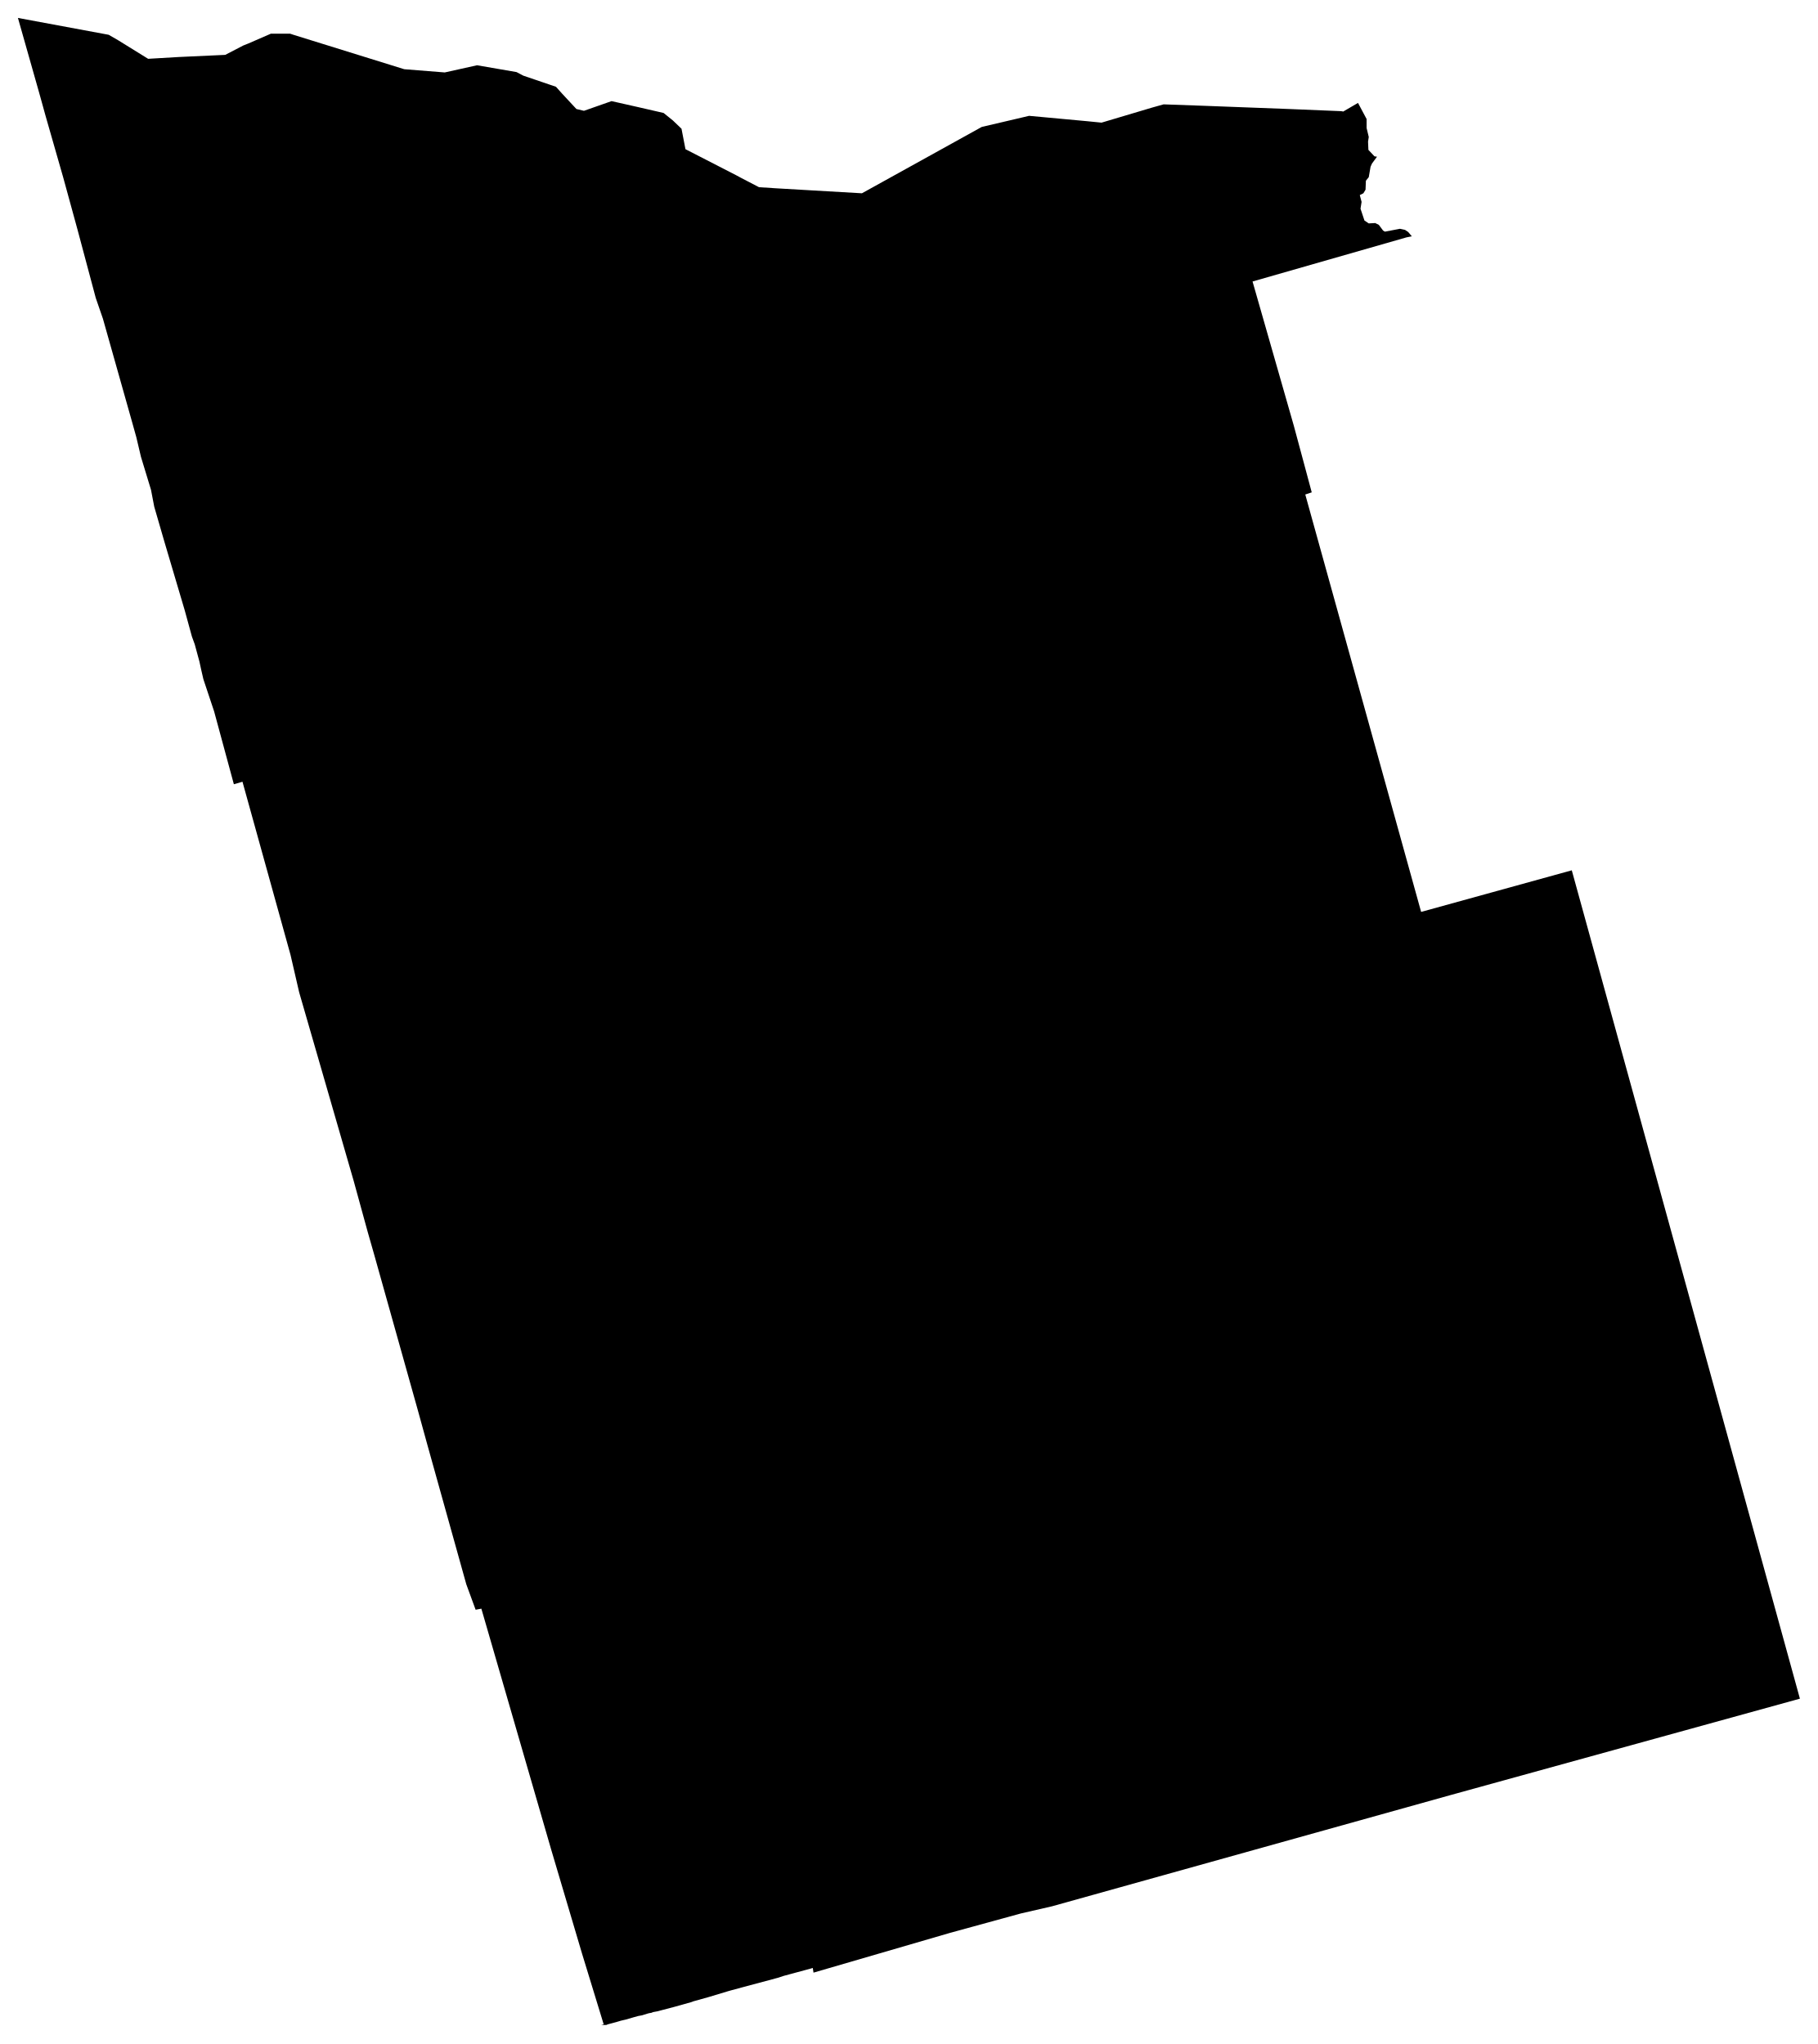
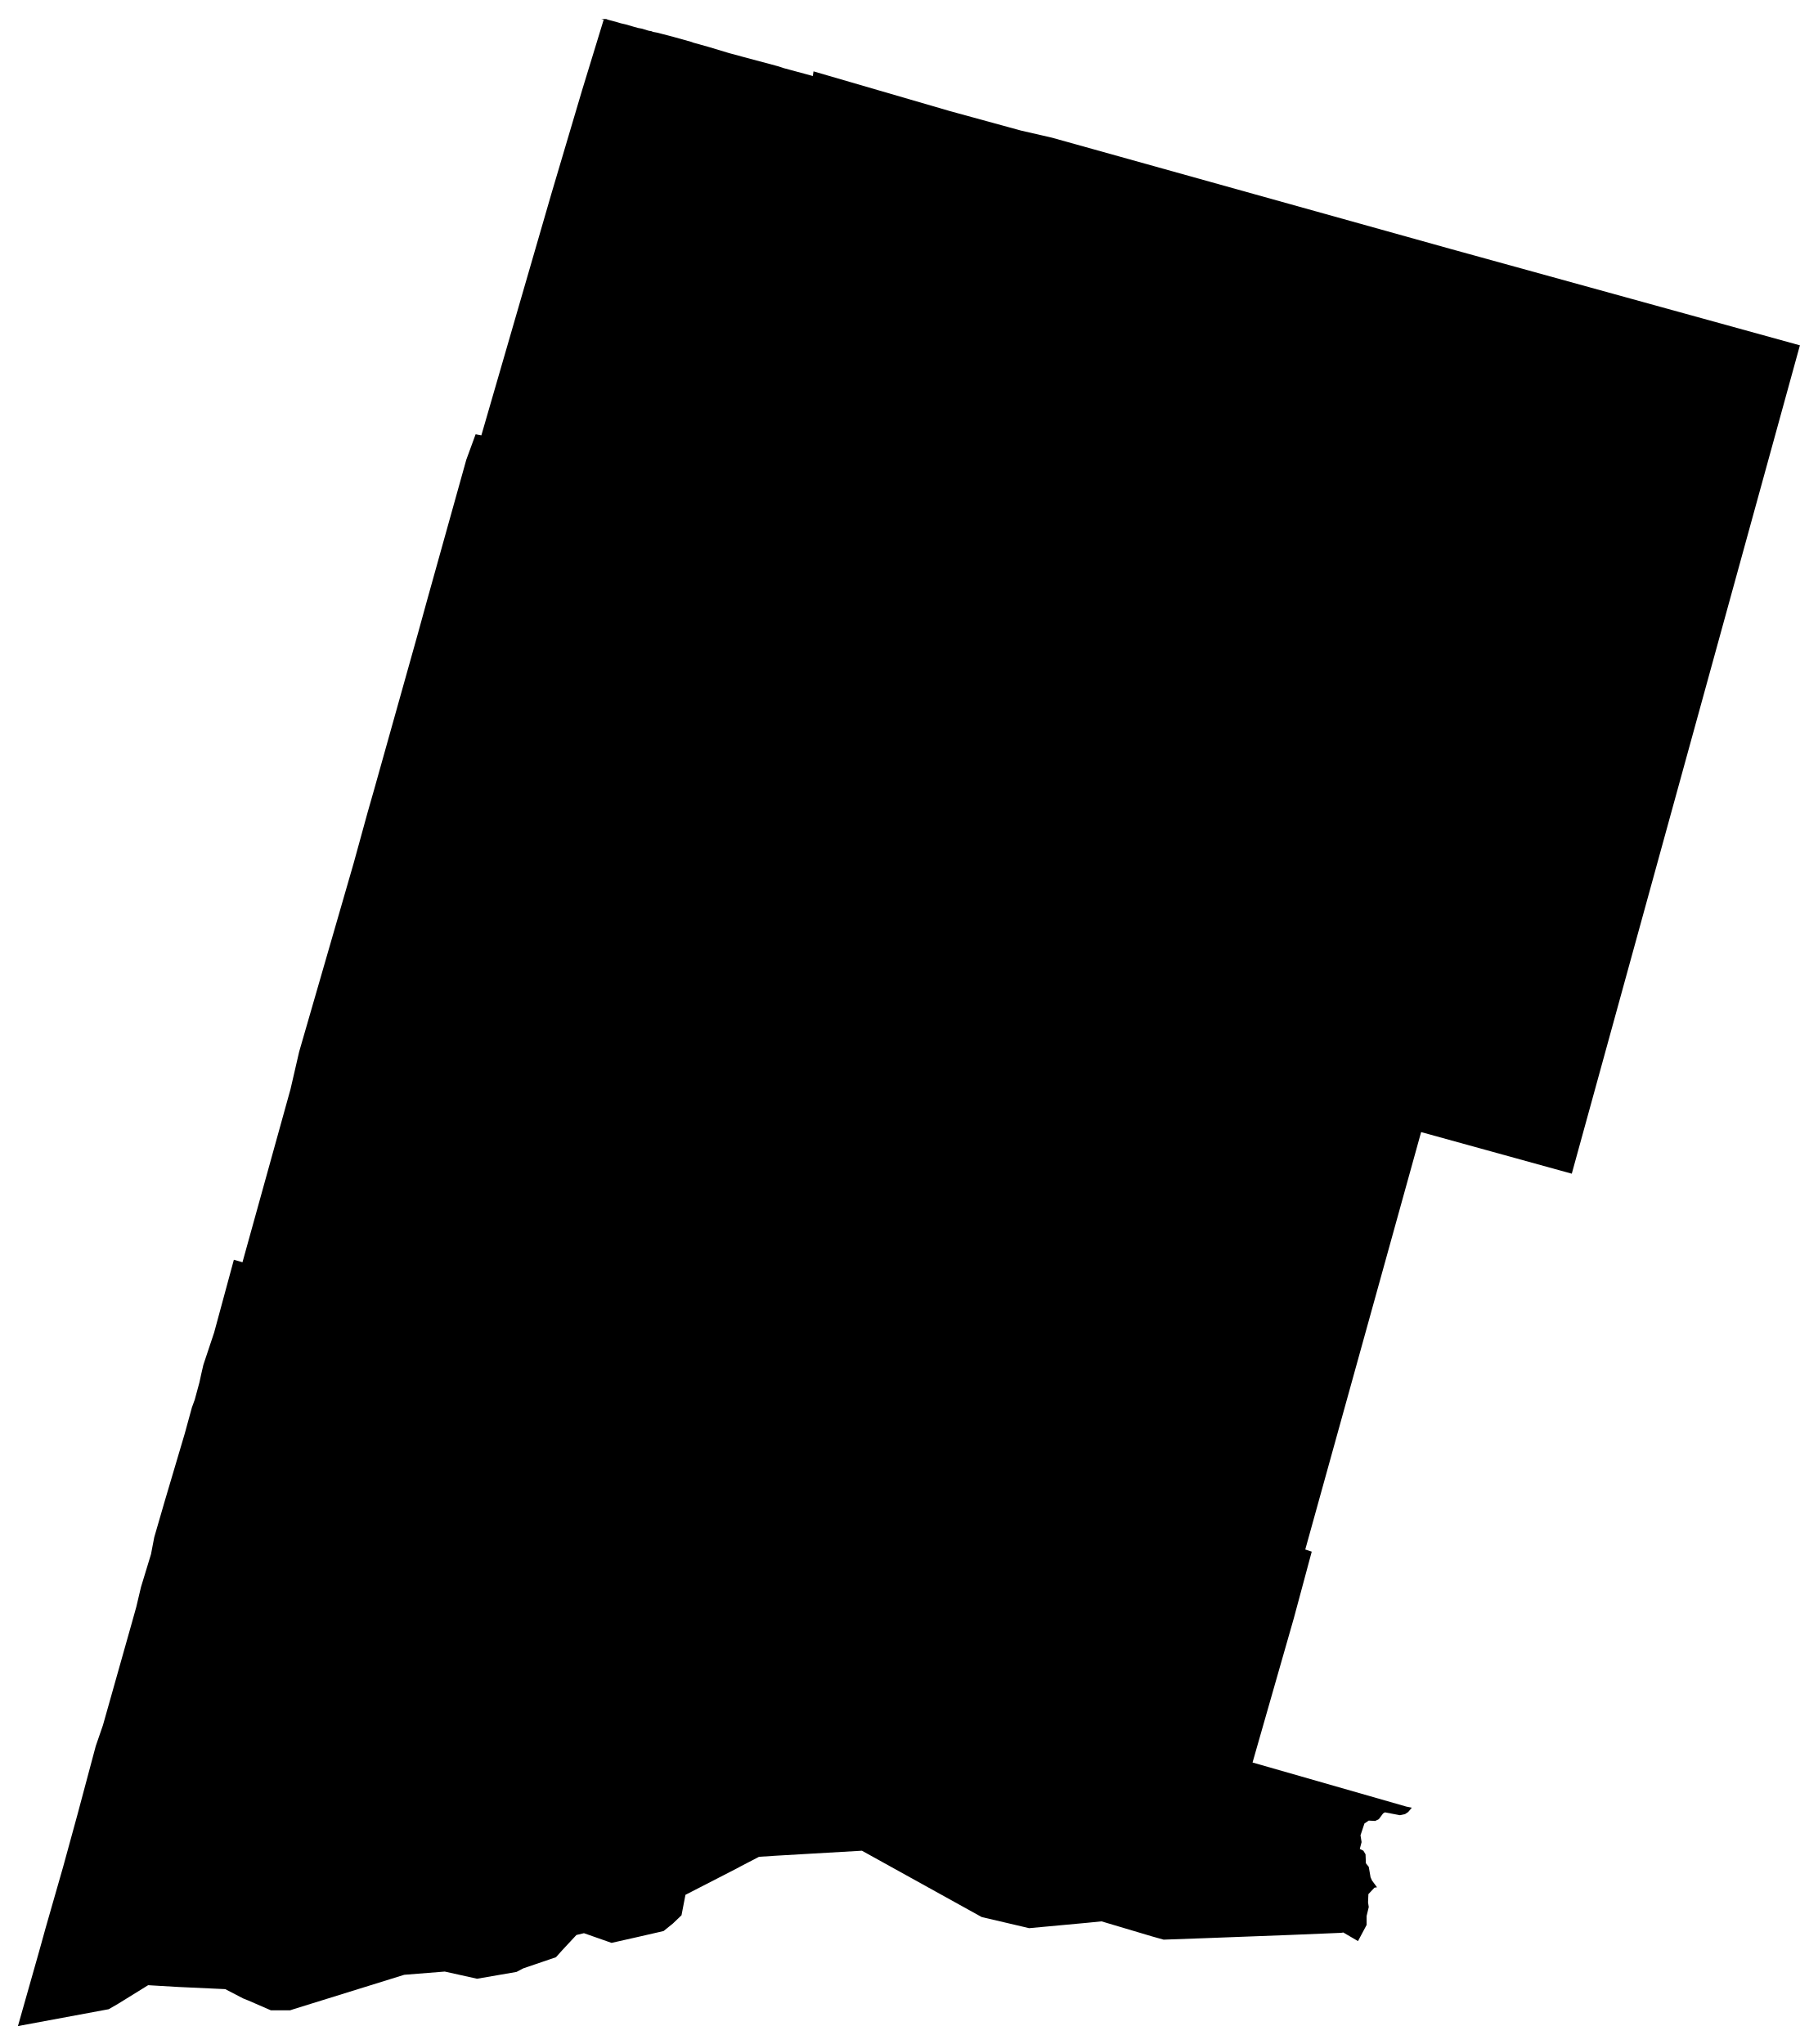
<svg xmlns="http://www.w3.org/2000/svg" viewBox="146.6 15.0 506.7 570.0" aria-label="Skamania County Places Map" role="img">
-   <path class="county-boundary" d="M192.5,166.3L198.1,185.2L200.1,192.5L200.9,194.7L202.2,199.5L202.7,201.8L203.3,204.4L206.3,213.4L211.8,233.7L214.2,233.0L227.6,281.3L230.0,291.7L245.2,344.3L249.1,358.5L250.9,364.8L263.1,408.3L265.8,418.1L276.6,456.8L279.2,463.9L280.8,463.6L300.3,530.9L308.9,559.9L314.9,579.5L314.2,579.7L315.6,579.7L316.1,579.5L318.7,578.8L319.7,578.5L321.0,578.2L321.4,578.1L322.7,577.7L324.5,577.2L325.6,577.0L327.2,576.5L327.6,576.4L328.2,576.3L328.7,576.1L329.8,575.9L334.4,574.7L339.4,573.3L339.9,573.1L344.2,571.9L349.5,570.3L350.2,570.1L353.9,569.1L363.6,566.5L365.1,566.0L368.8,565.0L372.5,564.0L373.2,563.8L373.4,565.1L411.5,554.0L431.2,548.6L439.9,546.6L551.3,515.5L648.4,488.7L584.8,257.7L542.8,269.3L515.8,172.0L510.5,152.9L512.3,152.3L510.1,144.1L507.3,133.7L495.8,93.5L538.7,81.2L540.2,80.9L539.2,79.7L538.3,79.1L536.9,78.8L532.7,79.6L532.2,79.3L531.0,77.7L530.0,77.2L528.2,77.3L527.0,76.5L525.9,73.2L526.2,71.3L525.7,69.4L526.7,68.9L527.3,67.9L527.4,65.4L528.2,64.4L528.7,61.5L529.1,60.6L530.5,58.7L529.8,58.6L528.1,56.8L528.0,54.5L528.2,53.2L527.6,50.7L527.6,48.2L525.2,43.7L521.6,45.8L521.1,46.1L520.5,46.0L506.0,45.4L482.2,44.5L471.0,44.1L467.8,45.0L453.7,49.2L449.7,48.8L433.5,47.3L431.4,47.8L420.3,50.4L386.9,68.9L373.1,68.1L362.8,67.5L358.2,67.2L353.2,64.6L351.9,63.9L337.7,56.6L336.6,50.9L334.2,48.6L331.6,46.5L324.2,44.8L317.1,43.2L309.4,45.9L307.3,45.4L303.3,41.1L301.6,39.2L292.5,36.1L290.6,35.1L279.6,33.2L270.6,35.2L259.3,34.3L228.4,24.7L227.5,24.4L222.1,24.4L215.9,27.1L214.4,27.7L209.4,30.3L196.4,30.9L187.9,31.4L179.5,26.2L176.9,24.7L151.6,20.0L157.3,40.1L158.0,42.6L159.3,47.3L164.2,64.4L168.2,79.0L173.3,98.1L175.3,103.9L183.4,132.6L184.6,136.9L185.9,142.4L188.7,151.6L189.6,156.3L192.5,166.3Z" />
+   <path class="county-boundary" d="M192.5,433.7L198.1,414.8L200.1,407.5L200.9,405.3L202.2,400.5L202.7,398.2L203.3,395.6L206.3,386.6L211.8,366.3L214.2,367.0L227.6,318.7L230.0,308.3L245.2,255.7L249.1,241.5L250.9,235.2L263.1,191.7L265.8,181.9L276.6,143.2L279.2,136.1L280.8,136.4L300.3,69.1L308.9,40.1L314.9,20.5L314.2,20.3L315.6,20.3L316.1,20.5L318.7,21.2L319.7,21.5L321.0,21.8L321.4,21.9L322.7,22.3L324.5,22.8L325.6,23.0L327.2,23.5L327.6,23.6L328.2,23.7L328.7,23.9L329.8,24.1L334.4,25.3L339.4,26.7L339.9,26.9L344.2,28.1L349.5,29.7L350.2,29.9L353.9,30.9L363.6,33.5L365.1,34.0L368.8,35.0L372.5,36.0L373.2,36.2L373.4,34.9L411.5,46.0L431.2,51.4L439.9,53.4L551.3,84.5L648.4,111.3L584.8,342.3L542.8,330.7L515.8,428.0L510.5,447.1L512.3,447.7L510.1,455.9L507.3,466.3L495.8,506.5L538.7,518.8L540.2,519.1L539.2,520.3L538.3,520.9L536.9,521.2L532.7,520.4L532.2,520.7L531.0,522.3L530.0,522.8L528.2,522.7L527.0,523.5L525.9,526.8L526.2,528.7L525.7,530.6L526.7,531.1L527.3,532.1L527.4,534.6L528.2,535.6L528.7,538.5L529.1,539.4L530.5,541.3L529.8,541.4L528.1,543.2L528.0,545.5L528.2,546.8L527.6,549.3L527.6,551.8L525.2,556.3L521.6,554.2L521.1,553.9L520.5,554.0L506.0,554.6L482.2,555.5L471.0,555.9L467.8,555.0L453.7,550.8L449.7,551.2L433.5,552.7L431.4,552.2L420.3,549.6L386.9,531.1L373.1,531.9L362.8,532.5L358.2,532.8L353.2,535.4L351.9,536.1L337.7,543.4L336.6,549.1L334.2,551.4L331.6,553.5L324.2,555.2L317.1,556.8L309.4,554.1L307.3,554.6L303.3,558.9L301.6,560.8L292.5,563.9L290.6,564.9L279.6,566.8L270.6,564.8L259.3,565.7L228.4,575.3L227.5,575.6L222.1,575.6L215.9,572.9L214.4,572.3L209.4,569.7L196.4,569.1L187.9,568.6L179.5,573.8L176.9,575.3L151.6,580.0L157.3,559.9L158.0,557.4L159.3,552.7L164.2,535.6L168.2,521.0L173.3,501.9L175.3,496.1L183.4,467.4L184.6,463.1L185.9,457.6L188.7,448.4L189.6,443.7L192.5,433.7Z" />
  <g id="places">
-     <path class="place" id="WA-059-north-bonneville" data-name="North Bonneville" data-slug="north-bonneville" data-type="city" d="M283.4,45.0L284.2,45.5L284.8,45.7L285.8,46.1L286.7,46.3L287.4,46.5L288.6,46.8L289.4,47.1L290.0,49.0L290.3,49.9L291.4,50.3L292.1,50.1L292.8,49.9L293.6,50.0L294.8,50.3L295.3,50.5L295.8,51.1L297.4,51.8L298.5,52.1L299.7,52.5L300.1,53.1L300.8,52.9L301.5,52.8L302.3,52.7L303.1,52.5L303.8,52.4L305.2,52.2L306.0,54.7L307.1,54.5L307.8,54.9L308.8,55.0L310.0,54.8L309.3,54.4L308.7,54.3L309.9,54.0L309.3,53.3L308.8,52.8L309.1,52.3L308.9,51.6L308.9,50.8L310.5,50.2L311.1,50.1L313.1,49.4L313.9,49.2L315.9,48.6L316.1,48.0L316.8,47.4L317.4,47.7L317.6,47.0L317.8,48.0L320.8,47.6L321.1,47.1L321.9,46.9L322.4,46.7L322.6,47.6L323.1,49.0L324.7,48.5L325.4,48.3L326.0,48.1L326.6,48.0L326.9,47.7L327.4,47.5L328.0,48.0L328.6,47.8L329.1,47.7L328.9,47.0L328.7,46.3L328.2,46.3L326.8,46.1L325.4,46.0L323.8,45.3L322.7,44.9L321.1,44.6L320.4,44.6L319.8,44.6L319.3,44.8L318.8,44.8L318.3,45.0L317.5,45.3L317.1,44.6L316.6,44.5L316.1,44.6L315.4,44.9L315.0,45.1L314.4,45.3L314.0,45.6L312.6,46.3L312.1,46.7L311.6,47.0L311.2,47.5L310.6,47.6L310.1,47.8L309.5,48.0L308.9,47.9L308.0,47.6L307.2,47.4L306.3,47.1L305.7,46.8L305.2,46.3L304.7,45.8L304.1,45.4L303.6,45.0L303.0,44.5L302.5,44.1L302.6,42.5L302.1,42.2L299.1,41.0L293.9,39.1L292.5,39.5L293.2,41.8L291.8,41.7L290.4,40.6L289.8,40.5L289.1,40.4L287.2,40.3L286.4,39.8L285.8,40.0L284.0,39.6L283.2,39.6L282.7,39.7L282.3,39.9L282.5,41.8L283.4,44.9L283.4,45.0Z" />
-     <path class="place" id="WA-059-stevenson" data-name="Stevenson" data-slug="stevenson" data-type="city" d="M332.8,69.7L333.9,70.5L334.5,70.9L335.3,71.4L336.2,72.1L337.0,72.7L337.5,73.0L338.1,73.5L338.8,73.3L339.2,73.9L339.6,74.5L340.2,74.7L340.8,75.3L341.3,75.7L341.4,74.9L341.9,75.0L342.6,75.1L343.1,75.2L343.6,75.4L344.3,75.8L344.8,75.6L345.3,75.3L345.8,75.0L346.0,74.4L346.2,73.8L346.6,73.4L346.8,72.6L347.2,72.3L347.4,73.1L347.6,73.8L347.8,75.3L347.5,75.9L346.9,76.0L346.6,76.6L346.6,77.4L347.6,77.5L347.9,78.6L348.3,78.2L349.8,78.1L349.5,77.1L349.5,76.4L350.1,75.9L351.0,75.3L351.9,75.5L352.7,75.3L353.4,75.3L353.9,74.9L354.4,74.6L355.0,74.8L355.5,74.7L355.7,75.4L356.0,76.2L356.2,76.9L356.8,77.2L357.0,78.0L359.0,77.5L359.9,77.2L360.0,76.2L359.3,74.7L358.6,74.8L358.2,74.9L357.9,73.8L357.5,72.7L357.1,72.2L356.6,71.9L356.0,71.7L355.1,71.3L354.3,71.0L353.9,70.4L353.6,69.8L353.4,68.9L353.6,68.2L352.8,67.9L352.3,67.9L351.5,67.6L350.5,66.8L349.6,66.7L348.9,66.6L348.4,66.8L348.0,66.3L347.8,66.8L347.6,67.5L345.2,66.2L344.5,65.8L342.8,65.2L342.3,64.7L341.6,64.2L341.3,63.2L340.7,62.7L340.1,62.8L339.7,62.4L339.1,62.2L338.8,61.6L338.1,61.6L337.5,61.4L336.9,62.1L336.5,62.6L334.4,65.3L335.1,68.0L333.2,69.5L332.8,69.7Z" />
-     <path class="place" id="WA-059-carson" data-name="Carson" data-slug="carson" data-type="cdp" d="M372.6,98.2L374.1,98.5L378.0,99.5L379.2,99.8L380.7,100.2L381.4,100.3L382.6,100.6L383.2,100.8L383.6,101.6L383.2,102.1L382.7,102.3L382.4,102.9L381.9,103.1L381.1,103.5L381.5,104.1L382.1,104.5L382.7,104.8L383.2,105.5L383.6,106.2L384.5,106.8L385.0,107.2L385.7,107.7L387.1,107.8L387.8,107.9L388.2,107.3L388.3,106.5L388.4,105.5L388.5,104.9L389.0,103.9L389.8,102.8L390.6,102.1L391.1,101.9L391.8,101.6L392.5,101.5L393.0,101.0L393.2,100.3L393.9,99.2L394.0,98.6L393.6,97.0L393.8,96.4L393.7,95.4L392.9,94.5L393.4,92.5L394.1,91.2L395.0,89.8L395.3,89.2L395.7,88.6L396.0,87.9L396.2,86.4L396.6,85.8L396.9,85.3L397.3,84.4L397.8,83.5L398.1,82.9L398.3,81.7L398.6,80.9L398.6,80.1L398.3,79.4L397.8,78.9L397.4,78.6L396.9,78.2L397.3,77.4L397.9,77.3L398.4,77.2L399.6,77.0L400.2,76.8L400.7,76.2L400.3,75.3L399.8,75.0L399.2,74.4L398.9,73.8L397.8,72.6L397.3,72.9L396.5,73.3L395.9,73.6L395.2,73.7L394.6,73.9L393.9,73.9L393.2,74.0L392.5,74.1L391.8,74.4L391.3,74.8L390.7,75.1L389.8,75.4L389.2,75.7L387.9,76.1L387.2,76.2L386.6,76.2L386.1,76.1L385.5,75.7L385.0,75.6L384.5,75.7L384.0,76.1L383.6,76.4L383.0,76.5L382.5,76.5L381.9,76.7L381.3,76.8L380.6,76.8L380.0,76.8L380.6,77.0L381.2,77.3L381.7,77.7L382.2,77.9L383.1,81.3L383.5,82.8L383.4,83.5L383.0,82.8L382.5,82.9L382.1,83.3L381.4,83.9L381.3,84.6L381.1,85.2L380.8,85.7L380.5,86.4L380.1,86.7L379.6,86.9L379.1,87.3L378.7,87.8L378.2,88.2L377.8,88.7L377.4,89.3L377.0,89.6L376.7,90.1L376.5,90.7L376.2,91.2L376.0,91.9L375.8,92.4L375.4,92.9L375.2,93.5L374.9,94.2L374.5,94.6L374.1,95.0L373.6,95.3L373.2,95.7L373.2,96.5L373.1,97.3L372.7,97.9L372.6,98.2Z" />
+     <path class="place" id="WA-059-north-bonneville" data-name="North Bonneville" data-slug="north-bonneville" data-type="city" d="M283.4,555.0L284.2,554.5L284.8,554.3L285.8,553.9L286.7,553.7L287.4,553.5L288.6,553.2L289.4,552.9L290.0,551.0L290.3,550.1L291.4,549.7L292.1,549.9L292.8,550.1L293.6,550.0L294.8,549.7L295.3,549.5L295.8,548.9L297.4,548.2L298.5,547.9L299.7,547.5L300.1,546.9L300.8,547.1L301.5,547.2L302.3,547.3L303.1,547.5L303.8,547.6L305.2,547.8L306.0,545.3L307.1,545.5L307.8,545.1L308.8,545.0L310.0,545.2L309.3,545.6L308.7,545.7L309.9,546.0L309.3,546.7L308.8,547.2L309.1,547.7L308.9,548.4L308.9,549.2L310.5,549.8L311.1,549.9L313.1,550.6L313.9,550.8L315.9,551.4L316.1,552.0L316.8,552.6L317.4,552.3L317.6,553.0L317.8,552.0L320.8,552.4L321.1,552.9L321.9,553.1L322.4,553.3L322.6,552.4L323.1,551.0L324.7,551.5L325.4,551.7L326.0,551.9L326.6,552.0L326.9,552.3L327.4,552.5L328.0,552.0L328.6,552.2L329.1,552.3L328.9,553.0L328.7,553.7L328.2,553.7L326.8,553.9L325.4,554.0L323.8,554.7L322.7,555.1L321.1,555.4L320.4,555.4L319.8,555.4L319.3,555.2L318.8,555.2L318.3,555.0L317.5,554.7L317.1,555.4L316.6,555.5L316.1,555.4L315.4,555.1L315.0,554.9L314.4,554.7L314.0,554.4L312.6,553.7L312.1,553.3L311.6,553.0L311.2,552.5L310.6,552.4L310.1,552.2L309.5,552.0L308.9,552.1L308.0,552.4L307.2,552.6L306.3,552.9L305.7,553.2L305.2,553.7L304.7,554.2L304.1,554.6L303.6,555.0L303.0,555.5L302.5,555.9L302.6,557.5L302.1,557.8L299.1,559.0L293.9,560.9L292.5,560.5L293.2,558.2L291.8,558.3L290.4,559.4L289.8,559.5L289.1,559.6L287.2,559.7L286.4,560.2L285.8,560.0L284.0,560.4L283.2,560.4L282.7,560.3L282.3,560.1L282.5,558.2L283.4,555.1L283.4,555.0Z" />
+     <path class="place" id="WA-059-stevenson" data-name="Stevenson" data-slug="stevenson" data-type="city" d="M332.8,530.3L333.9,529.5L334.5,529.1L335.3,528.6L336.2,527.9L337.0,527.3L337.5,527.0L338.1,526.5L338.8,526.7L339.2,526.1L339.6,525.5L340.2,525.3L340.8,524.7L341.3,524.3L341.4,525.1L341.9,525.0L342.6,524.9L343.1,524.8L343.6,524.6L344.3,524.2L344.8,524.4L345.3,524.7L345.8,525.0L346.0,525.6L346.2,526.2L346.6,526.6L346.8,527.4L347.2,527.7L347.4,526.9L347.6,526.2L347.8,524.7L347.5,524.1L346.9,524.0L346.6,523.4L346.6,522.6L347.6,522.5L347.9,521.4L348.3,521.8L349.8,521.9L349.5,522.9L349.5,523.6L350.1,524.1L351.0,524.7L351.9,524.5L352.7,524.7L353.4,524.7L353.9,525.1L354.4,525.4L355.0,525.2L355.5,525.3L355.7,524.6L356.0,523.8L356.2,523.1L356.8,522.8L357.0,522.0L359.0,522.5L359.9,522.8L360.0,523.8L359.3,525.3L358.6,525.2L358.2,525.1L357.9,526.2L357.5,527.3L357.1,527.8L356.6,528.1L356.0,528.3L355.1,528.7L354.3,529.0L353.9,529.6L353.6,530.2L353.4,531.1L353.6,531.8L352.8,532.1L352.3,532.1L351.5,532.4L350.5,533.2L349.6,533.3L348.9,533.4L348.4,533.2L348.0,533.7L347.8,533.2L347.6,532.5L345.2,533.8L344.5,534.2L342.8,534.8L342.3,535.3L341.6,535.8L341.3,536.8L340.7,537.3L340.1,537.2L339.7,537.6L339.1,537.8L338.8,538.4L338.1,538.4L337.5,538.6L336.9,537.9L336.5,537.4L334.4,534.7L335.1,532.0L333.2,530.5L332.8,530.3Z" />
+     <path class="place" id="WA-059-carson" data-name="Carson" data-slug="carson" data-type="cdp" d="M372.6,501.8L374.1,501.5L378.0,500.5L379.2,500.2L380.7,499.8L381.4,499.7L382.6,499.4L383.2,499.2L383.6,498.4L383.2,497.9L382.7,497.7L382.4,497.1L381.9,496.9L381.1,496.5L381.5,495.9L382.1,495.5L382.7,495.2L383.2,494.5L383.6,493.8L384.5,493.2L385.0,492.8L385.7,492.3L387.1,492.2L387.8,492.1L388.2,492.7L388.3,493.5L388.4,494.5L388.5,495.1L389.0,496.1L389.8,497.2L390.6,497.9L391.1,498.1L391.8,498.4L392.5,498.5L393.0,499.0L393.2,499.7L393.9,500.8L394.0,501.4L393.6,503.0L393.8,503.6L393.7,504.6L392.9,505.5L393.4,507.5L394.1,508.8L395.0,510.2L395.3,510.8L395.7,511.4L396.0,512.1L396.2,513.6L396.6,514.2L396.9,514.7L397.3,515.6L397.8,516.5L398.1,517.1L398.3,518.3L398.6,519.1L398.6,519.9L398.3,520.6L397.8,521.1L397.4,521.4L396.9,521.8L397.3,522.6L397.9,522.7L398.4,522.8L399.6,523.0L400.2,523.2L400.7,523.8L400.3,524.7L399.8,525.0L399.2,525.6L398.9,526.2L397.8,527.4L397.3,527.1L396.5,526.7L395.9,526.4L395.2,526.3L394.6,526.1L393.9,526.1L393.2,526.0L392.5,525.9L391.8,525.6L391.3,525.2L390.7,524.9L389.8,524.6L389.2,524.3L387.9,523.9L387.2,523.8L386.6,523.8L386.1,523.9L385.5,524.3L385.0,524.4L384.5,524.3L384.0,523.9L383.6,523.6L383.0,523.5L382.5,523.5L381.9,523.3L381.3,523.2L380.6,523.2L380.0,523.2L380.6,523.0L381.2,522.7L381.7,522.3L382.2,522.1L383.1,518.7L383.5,517.2L383.4,516.5L383.0,517.2L382.5,517.1L382.1,516.7L381.4,516.1L381.3,515.4L381.1,514.8L380.8,514.3L380.5,513.6L380.1,513.3L379.6,513.1L379.1,512.7L378.7,512.2L378.2,511.8L377.8,511.3L377.4,510.7L377.0,510.4L376.7,509.9L376.5,509.3L376.2,508.8L376.0,508.1L375.8,507.6L375.4,507.1L375.2,506.5L374.9,505.8L374.5,505.4L374.1,505.0L373.6,504.7L373.2,504.3L373.2,503.5L373.1,502.7L372.7,502.1L372.6,501.8Z" />
  </g>
</svg>
